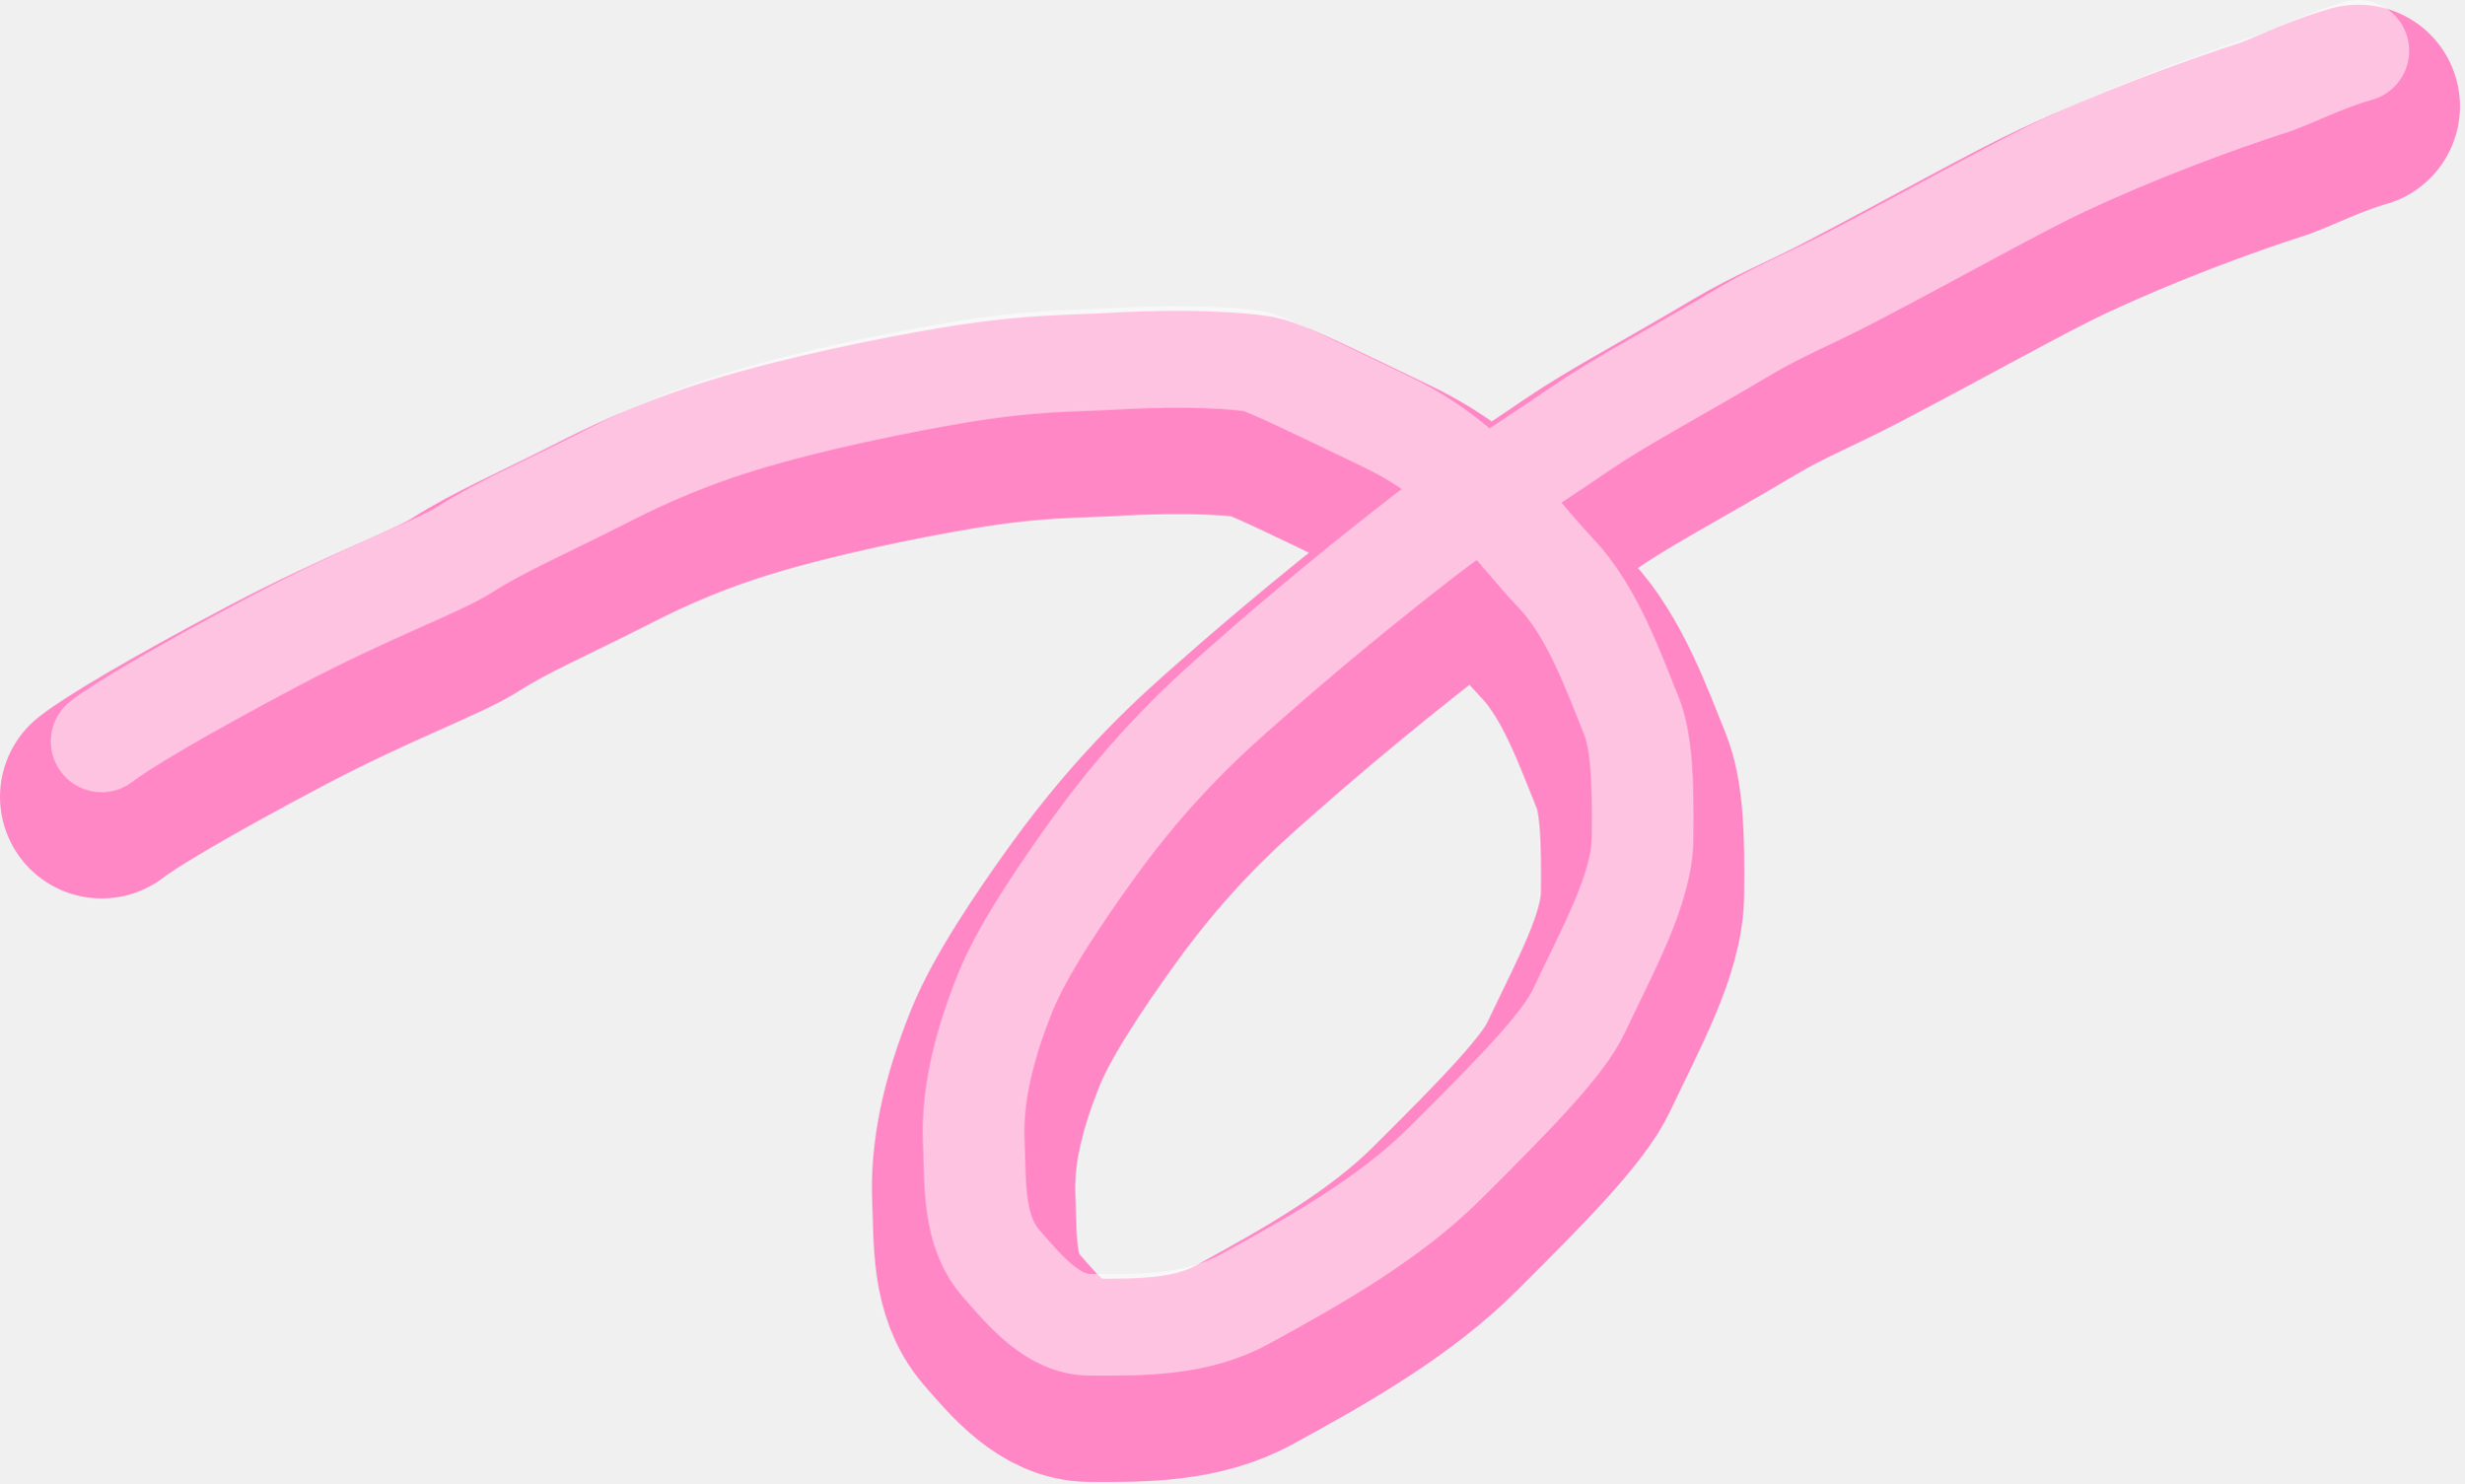
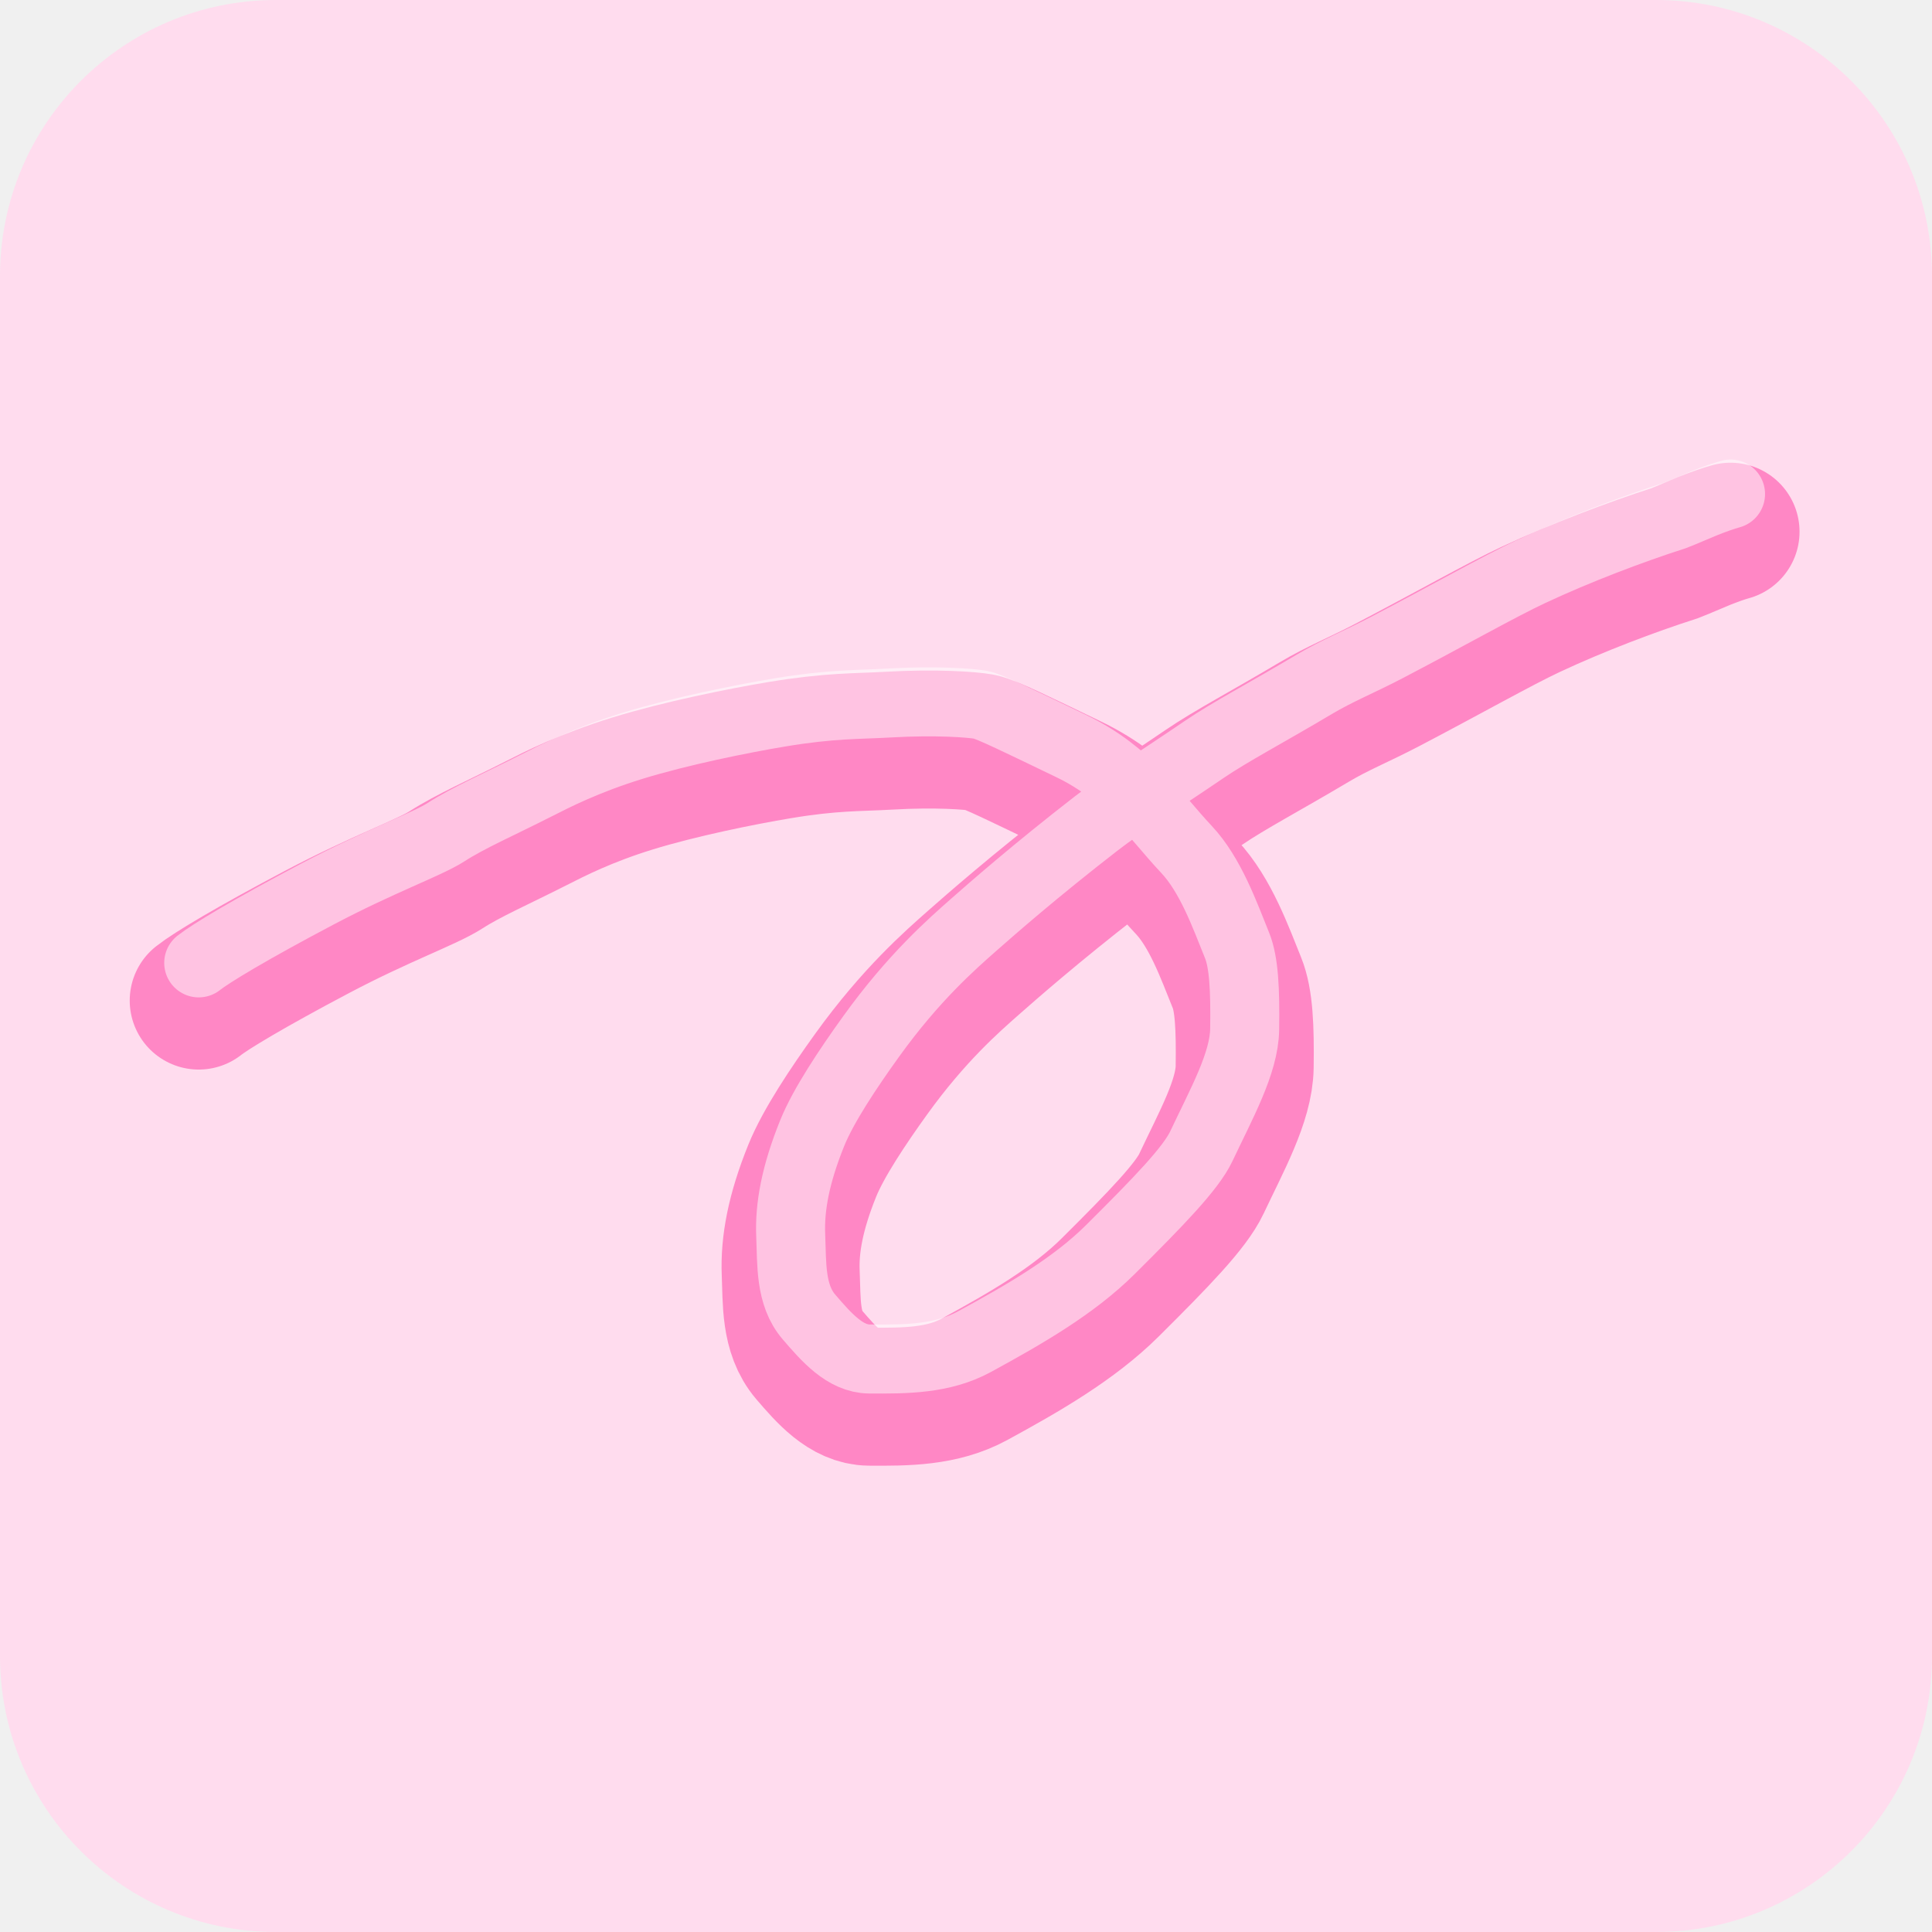
- <svg xmlns="http://www.w3.org/2000/svg" width="606" height="365" viewBox="0 0 606 365" fill="none">
-   <path d="M25.001 196.026C29.326 192.59 43.663 183.946 67.849 171.17C90.858 159.015 107.741 153.096 114.615 148.654C122.686 143.438 133.932 138.556 147.132 131.849C153.79 128.466 165.214 122.597 182.254 117.354C199.295 112.112 221.567 107.601 235.527 105.278C254.344 102.146 263.694 102.525 275 101.874C292.334 100.876 304.779 101.867 308.376 102.515C311.466 103.071 323.041 108.766 341.038 117.426C361.951 127.489 370.902 142.162 382.841 154.856C391.607 164.179 396.726 178.603 401.201 189.657C403.703 195.838 404.176 205.711 403.966 220.111C403.788 232.378 395.487 247.131 388.286 262.416C384.527 270.393 373.044 282.27 355.274 299.928C342.009 313.108 324.345 323.313 306.021 333.287C294.442 339.589 281.288 339.643 267.979 339.542C259.19 339.475 252.417 331.663 246.087 324.296C239.224 316.307 239.928 304.978 239.492 294.789C239.05 284.458 241.225 272.664 247.299 257.655C251.335 247.683 260.293 234.27 268.635 222.678C284.078 201.218 297.984 189.121 305.834 182.192C312.296 176.489 328.251 162.507 350.081 145.592C360.32 137.658 372.848 129.926 389.213 118.76C398.674 112.306 411.515 105.616 429.168 95.112C437.57 90.112 445.523 86.969 455.48 81.763C477.604 70.193 496.286 59.595 507.632 54.287C524.649 46.327 544.14 38.963 559.634 33.987C563.595 32.461 566.839 30.957 570.348 29.538C573.856 28.12 577.533 26.831 580.009 26.154" stroke="#FF87C5" stroke-width="50" stroke-linecap="round" />
-   <path d="M25.001 182.375C29.326 178.939 43.663 170.295 67.849 157.519C90.858 145.364 107.741 139.445 114.615 135.003C122.686 129.787 133.932 124.905 147.132 118.198C153.79 114.815 165.214 108.946 182.254 103.704C199.295 98.461 221.567 93.951 235.527 91.627C254.344 88.495 263.694 88.874 275 88.223C292.334 87.225 304.779 88.217 308.376 88.864C311.466 89.42 323.041 95.116 341.038 103.775C361.951 113.838 370.902 128.511 382.841 141.206C391.607 150.528 396.726 164.952 401.201 176.007C403.703 182.187 404.176 192.06 403.966 206.46C403.788 218.728 395.487 233.48 388.286 248.765C384.527 256.742 373.044 268.619 355.274 286.277C342.009 299.457 324.345 309.662 306.021 319.636C294.442 325.939 281.288 325.992 267.979 325.891C259.19 325.824 252.417 318.012 246.087 310.645C239.224 302.656 239.928 291.328 239.492 281.138C239.05 270.807 241.225 259.013 247.299 244.004C251.335 234.032 260.293 220.619 268.635 209.027C284.078 187.567 297.984 175.47 305.834 168.541C312.296 162.838 328.251 148.856 350.081 131.941C360.32 124.007 372.848 116.275 389.213 105.109C398.674 98.655 411.515 91.966 429.168 81.461C437.57 76.461 445.523 73.319 455.48 68.112C477.604 56.542 496.286 45.944 507.632 40.636C524.649 32.676 544.14 25.312 559.634 20.336C563.595 18.81 566.839 17.306 570.348 15.888C573.856 14.469 577.533 13.18 580.009 12.503" stroke="white" stroke-opacity="0.5" stroke-width="25" stroke-linecap="round" />
+ <svg xmlns="http://www.w3.org/2000/svg" width="700" height="700" viewBox="0 0 700 700" fill="none">
+   <rect width="700" height="700" rx="100" fill="#FFDCEE" />
+   <path d="M72 362.523C76.325 359.086 90.662 350.443 114.848 337.667C137.857 325.512 154.74 319.593 161.614 315.151C169.685 309.935 180.931 305.053 194.131 298.346C200.789 294.963 212.213 289.094 229.254 283.851C246.294 278.609 268.566 274.098 282.526 271.775C301.343 268.643 310.693 269.022 322 268.371C339.333 267.373 351.778 268.364 355.375 269.012C358.465 269.568 370.04 275.263 388.037 283.923C408.95 293.986 417.901 308.658 429.84 321.353C438.607 330.675 443.725 345.1 448.2 356.154C450.702 362.335 451.175 372.208 450.965 386.608C450.787 398.875 442.486 413.628 435.285 428.913C431.526 436.89 420.043 448.767 402.273 466.425C389.008 479.605 371.344 489.81 353.02 499.784C341.441 506.086 328.287 506.14 314.978 506.039C306.189 505.972 299.416 498.16 293.086 490.792C286.223 482.804 286.927 471.475 286.491 461.286C286.049 450.955 288.224 439.16 294.298 424.152C298.334 414.18 307.292 400.767 315.634 389.175C331.077 367.715 344.983 355.617 352.833 348.689C359.295 342.986 375.25 329.004 397.08 312.088C407.319 304.154 419.847 296.422 436.212 285.257C445.673 278.802 458.514 272.113 476.167 261.608C484.569 256.608 492.522 253.466 502.479 248.26C524.603 236.69 543.285 226.092 554.631 220.784C571.648 212.823 591.139 205.46 606.633 200.484C610.594 198.958 613.838 197.454 617.347 196.035C620.855 194.616 624.532 193.328 627.008 192.651" stroke="#FF87C5" stroke-width="50" stroke-linecap="round" />
+   <path d="M72 348.872C76.325 345.436 90.662 336.792 114.848 324.016C137.857 311.861 154.74 305.942 161.614 301.5C169.685 296.284 180.931 291.402 194.131 284.695C200.789 281.312 212.213 275.443 229.254 270.2C246.294 264.958 268.566 260.447 282.526 258.124C301.343 254.992 310.693 255.371 322 254.72C339.333 253.722 351.778 254.713 355.375 255.361C358.465 255.917 370.04 261.612 388.037 270.272C408.95 280.335 417.901 295.008 429.84 307.702C438.607 317.024 443.725 331.449 448.2 342.503C450.702 348.684 451.175 358.557 450.965 372.957C450.787 385.224 442.486 399.977 435.285 415.262C431.526 423.239 420.043 435.116 402.273 452.774C389.008 465.954 371.344 476.159 353.02 486.133C341.441 492.435 328.287 492.489 314.978 492.388C306.189 492.321 299.416 484.509 293.086 477.142C286.223 469.153 286.927 457.824 286.491 447.635C286.049 437.304 288.224 425.51 294.298 410.501C298.334 400.529 307.292 387.116 315.634 375.524C331.077 354.064 344.983 341.966 352.833 335.038C359.295 329.335 375.25 315.353 397.08 298.438C407.319 290.504 419.847 282.772 436.212 271.606C445.673 265.152 458.514 258.462 476.167 247.958C484.569 242.958 492.522 239.815 502.479 234.609C524.603 223.039 543.285 212.441 554.631 207.133C571.648 199.173 591.139 191.809 606.633 186.833C610.594 185.307 613.838 183.803 617.347 182.384C620.855 180.966 624.532 179.677 627.008 179" stroke="white" stroke-opacity="0.5" stroke-width="25" stroke-linecap="round" />
</svg>
